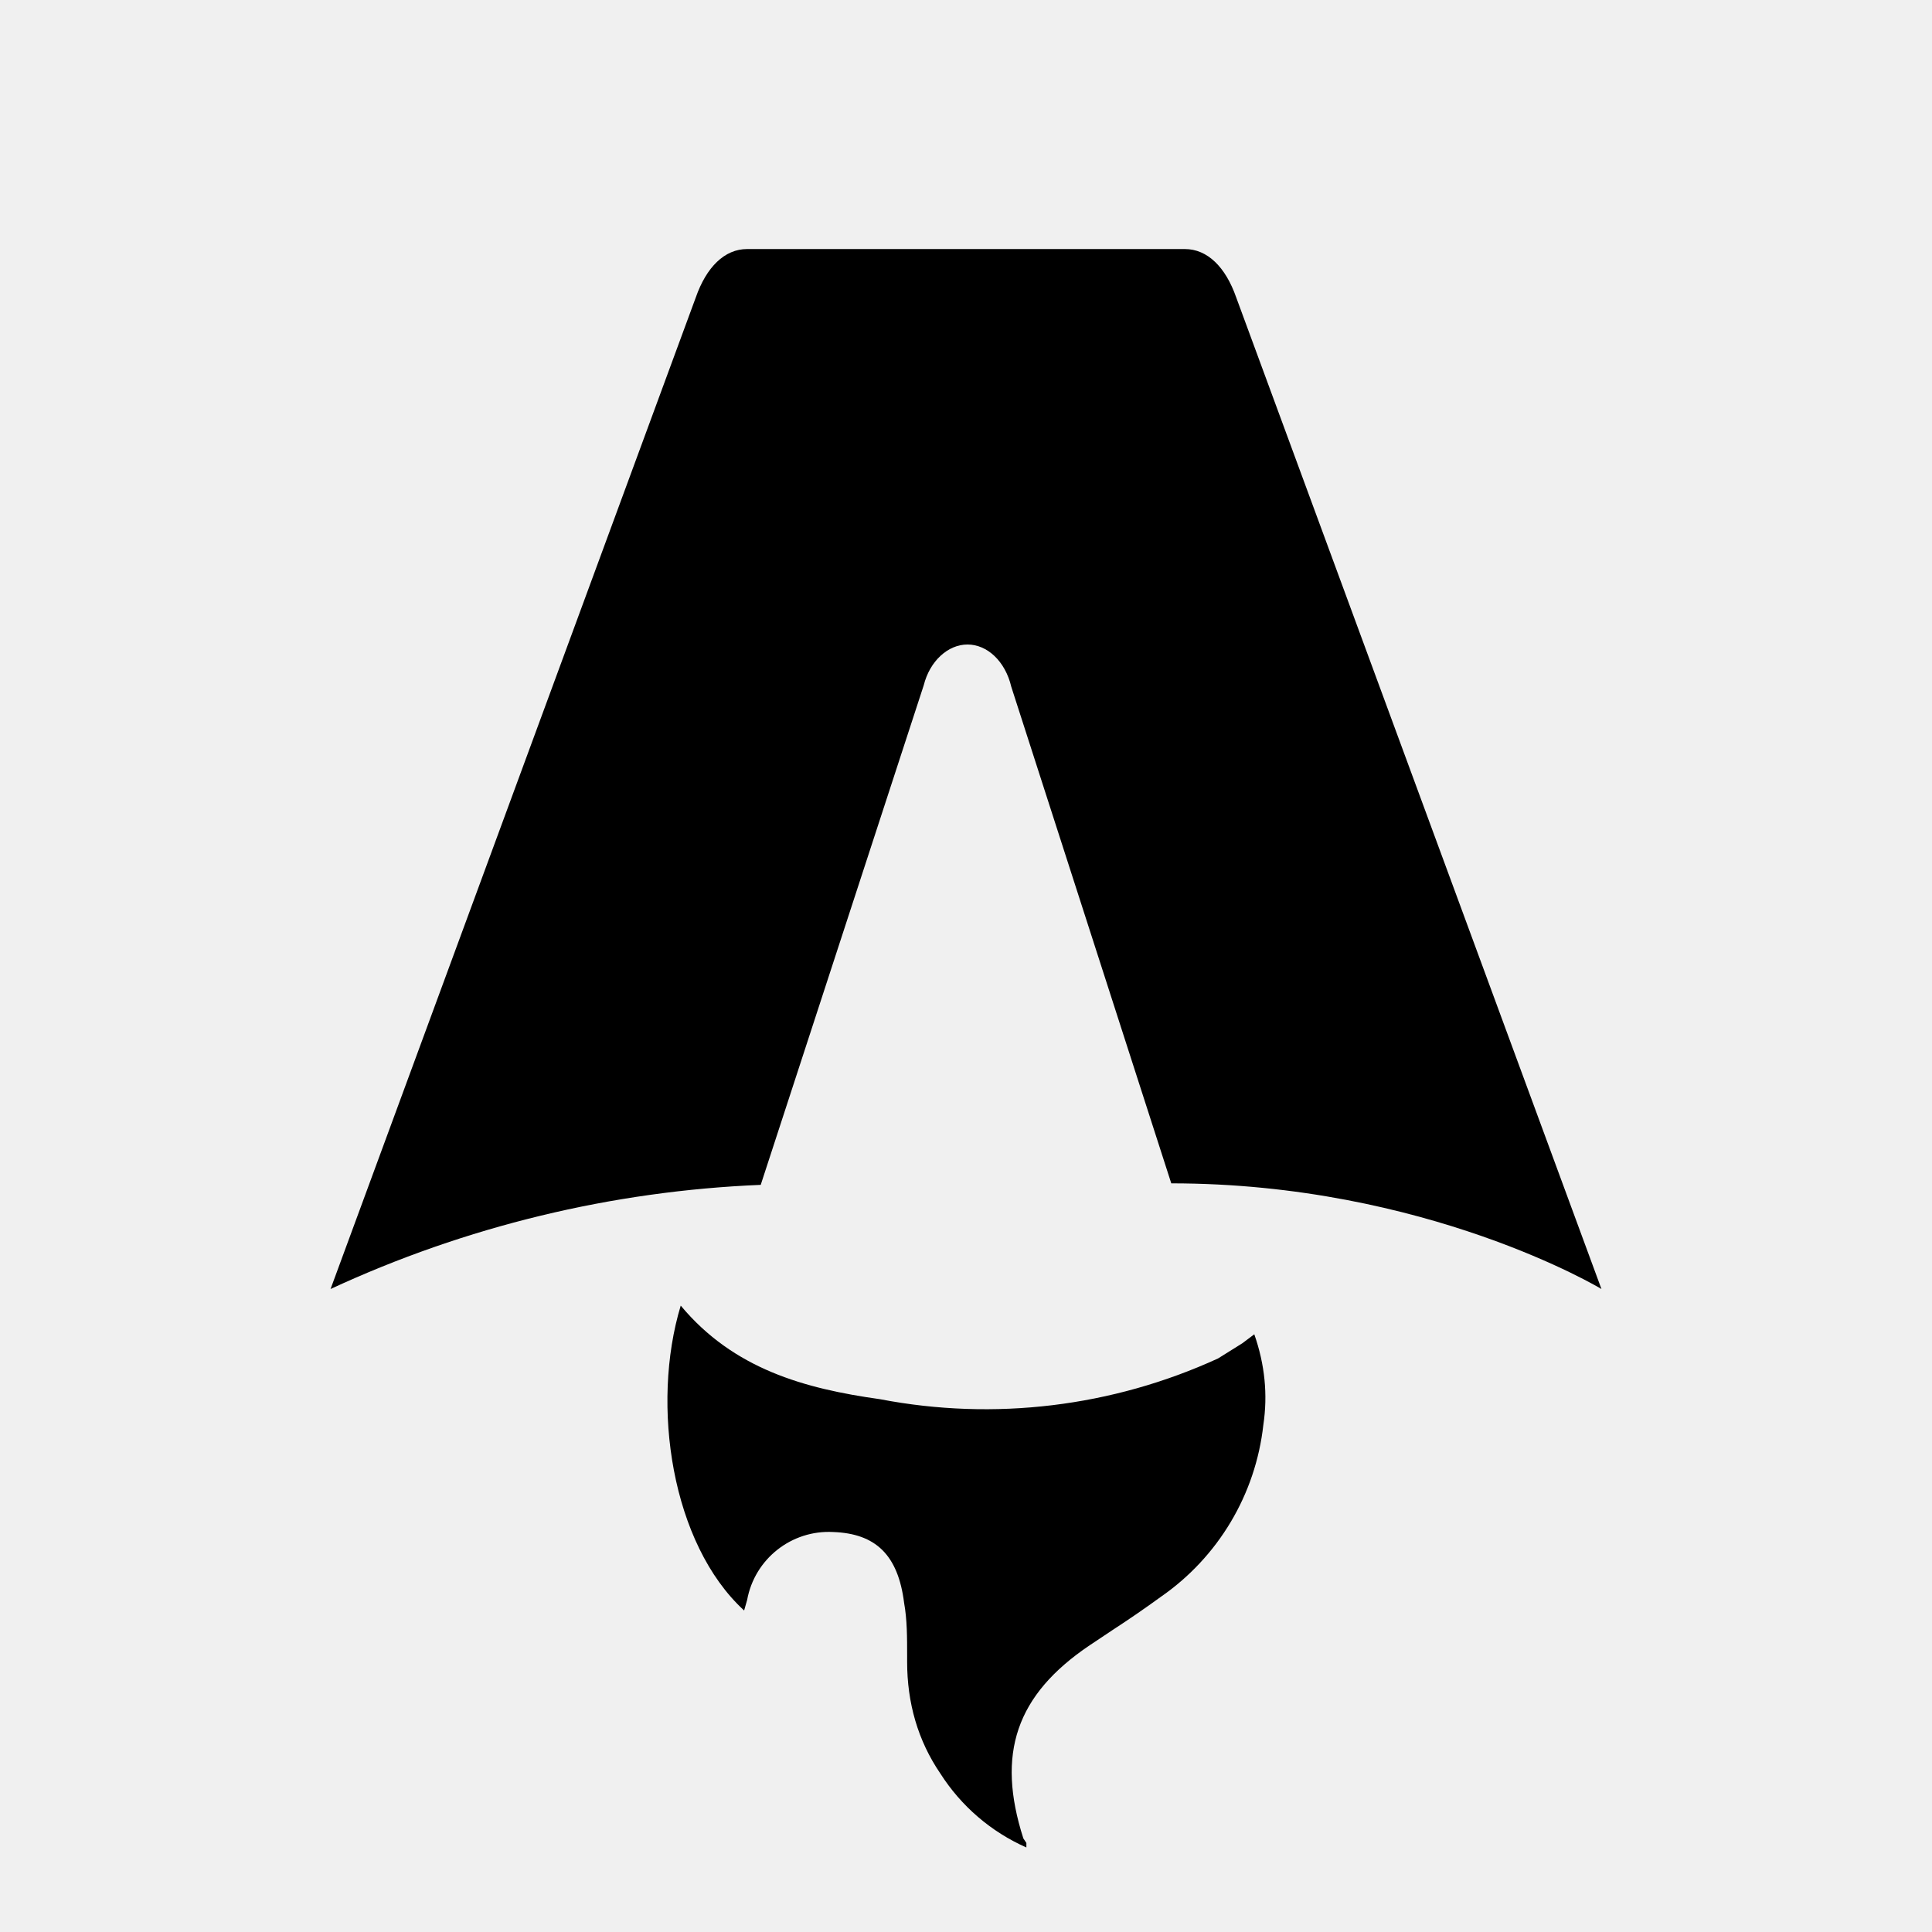
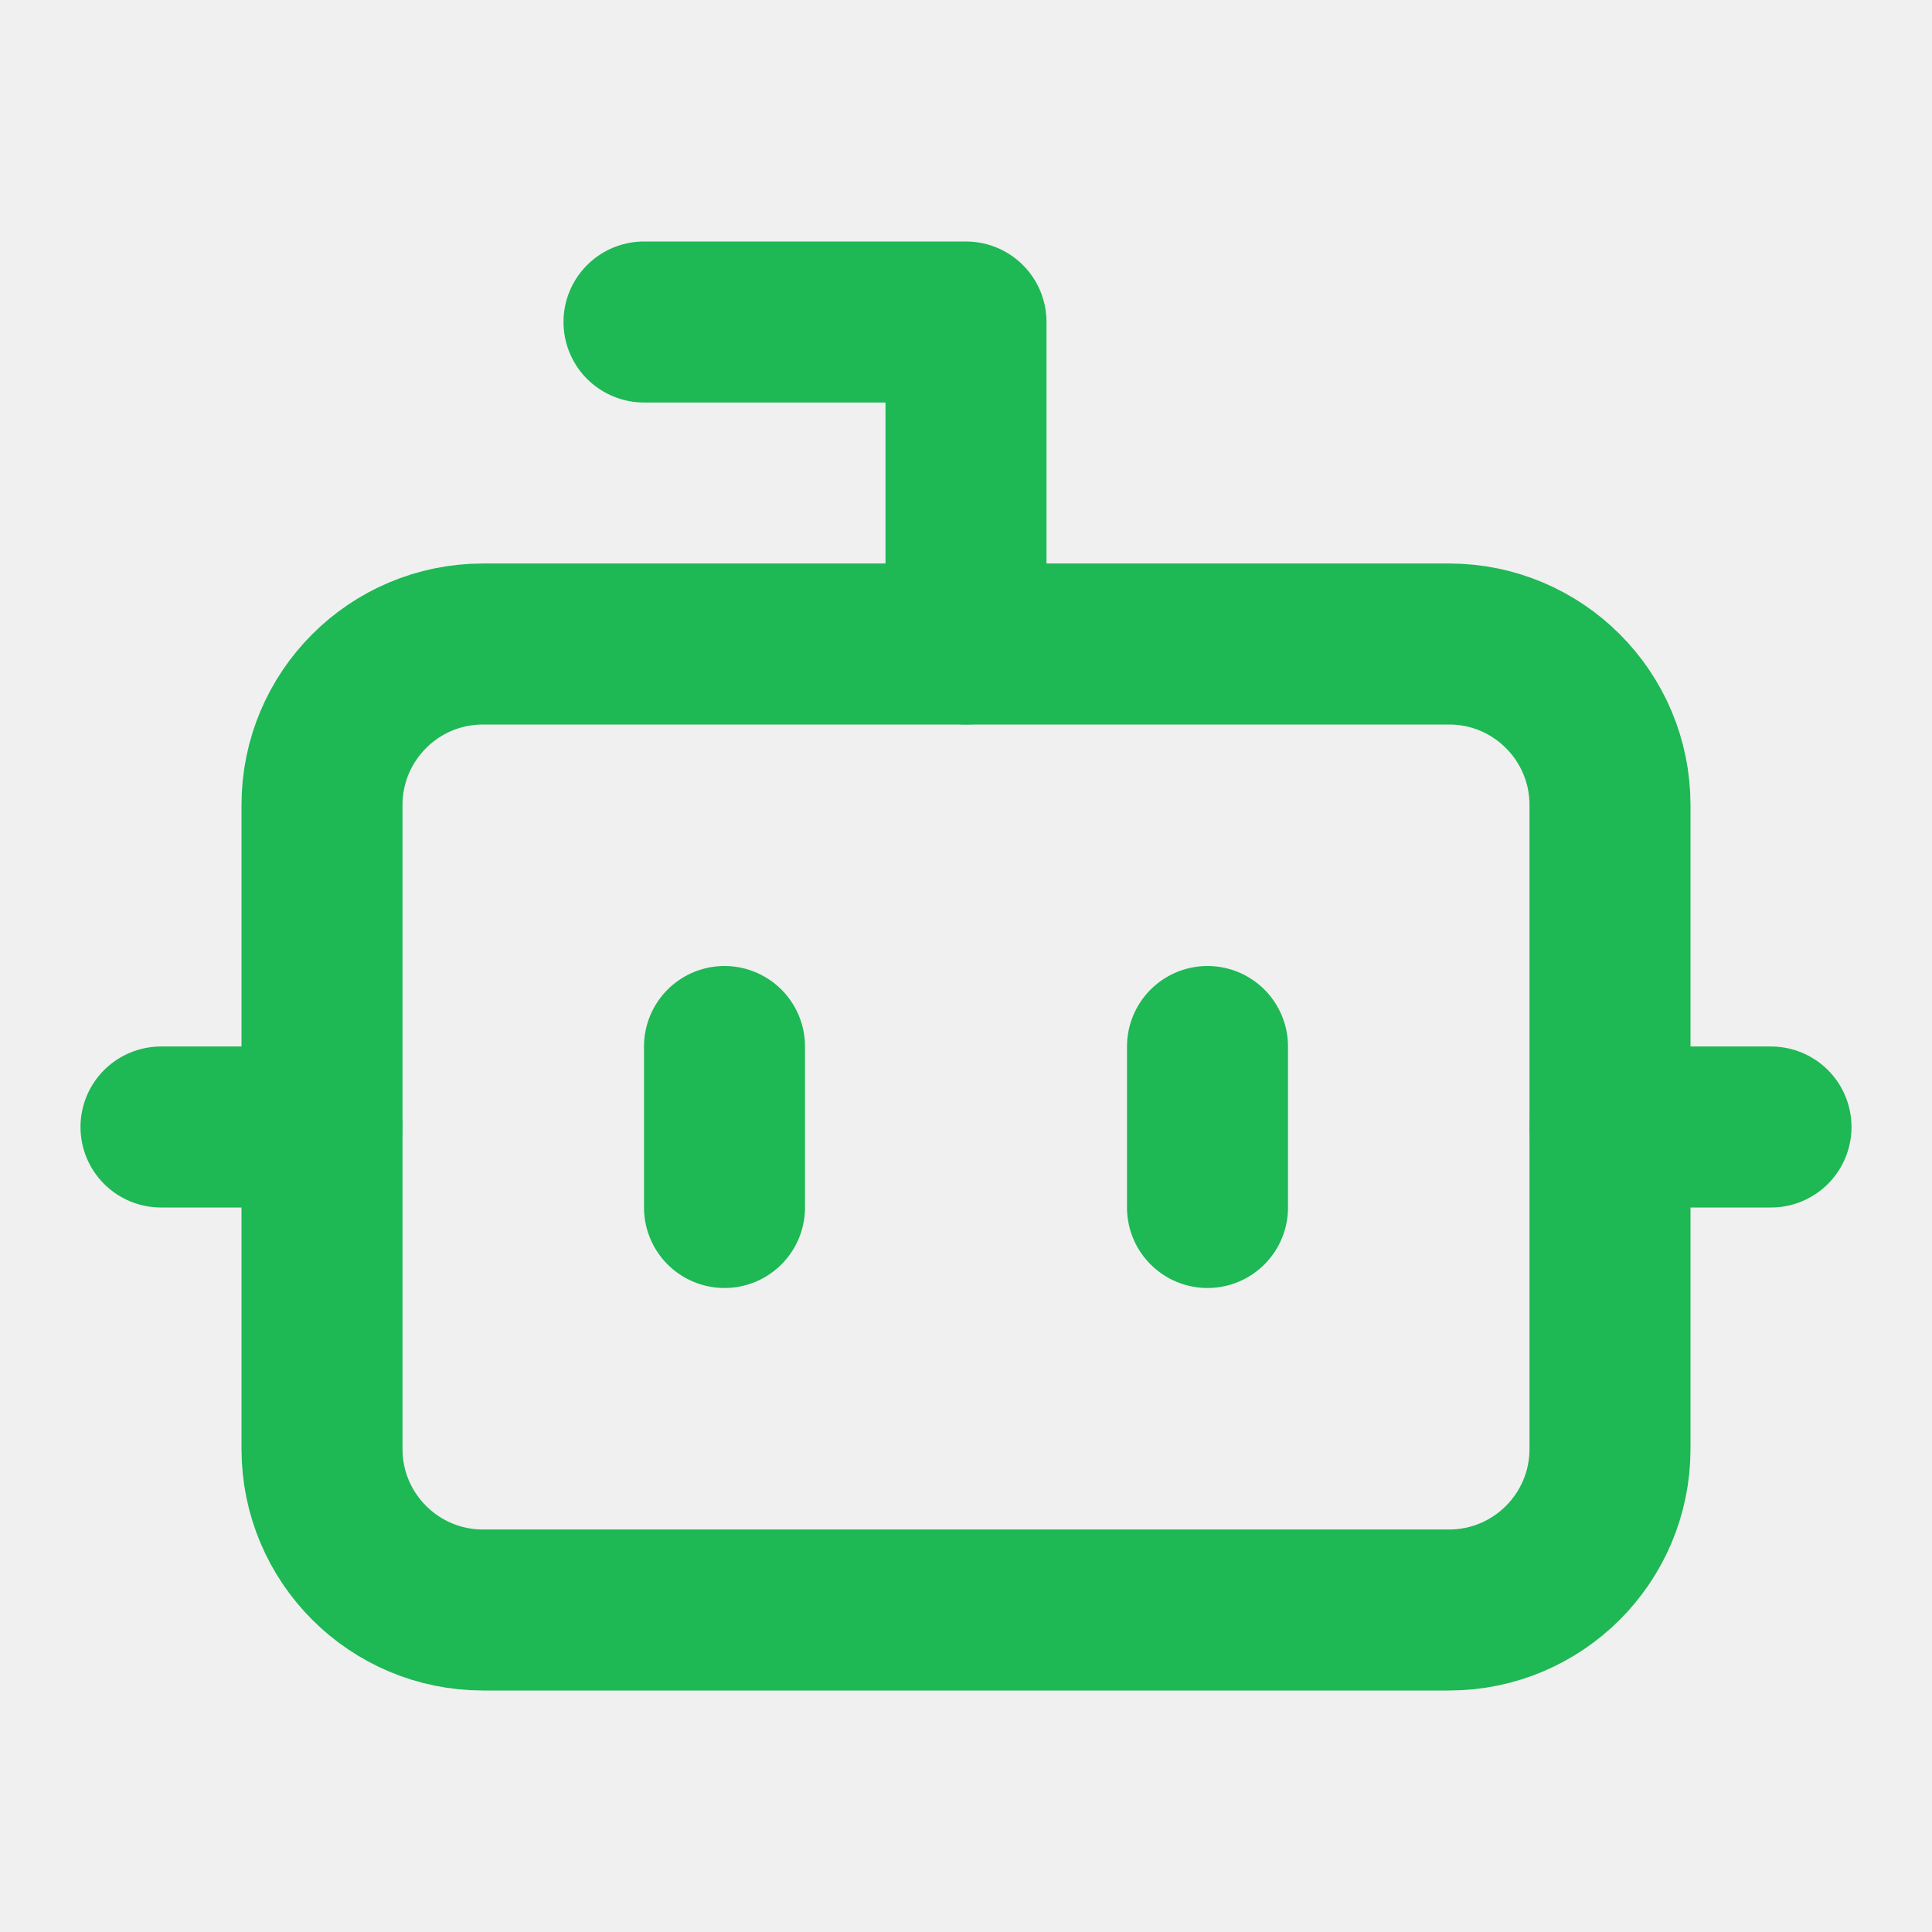
- <svg xmlns="http://www.w3.org/2000/svg" fill="none" viewBox="0 0 128 128">
-   <path d="M50.4 78.5a75.1 75.1 0 0 0-28.5 6.9l24.2-65.7c.7-2 1.9-3.2 3.4-3.2h29c1.5 0 2.7 1.2 3.4 3.2l24.2 65.7s-11.6-7-28.5-7L67 45.5c-.4-1.7-1.6-2.8-2.9-2.8-1.3 0-2.5 1.1-2.9 2.7L50.4 78.5Zm-1.1 28.2Zm-4.2-20.2c-2 6.6-.6 15.8 4.2 20.2a17.5 17.5 0 0 1 .2-.7 5.5 5.5 0 0 1 5.7-4.5c2.8.1 4.3 1.5 4.7 4.7.2 1.1.2 2.3.2 3.5v.4c0 2.7.7 5.2 2.2 7.4a13 13 0 0 0 5.7 4.9v-.3l-.2-.3c-1.8-5.6-.5-9.5 4.4-12.8l1.5-1a73 73 0 0 0 3.2-2.2 16 16 0 0 0 6.8-11.4c.3-2 .1-4-.6-6l-.8.6-1.6 1a37 37 0 0 1-22.4 2.7c-5-.7-9.7-2-13.2-6.2Z" />
-   <style>
-         path { fill: #000; }
-         @media (prefers-color-scheme: dark) {
-             path { fill: #FFF; }
-         }
-     </style>
+ <svg xmlns="http://www.w3.org/2000/svg" viewBox="0 0 24 24" fill="none" stroke="#1eb854" stroke-width="2" stroke-linecap="round" stroke-linejoin="round">
+   <path d="M12 8V4H8" />
+   <rect width="16" height="12" x="4" y="8" rx="2" />
+   <path d="M2 14h2" />
+   <path d="M20 14h2" />
+   <path d="M15 13v2" />
+   <path d="M9 13v2" />
</svg>
